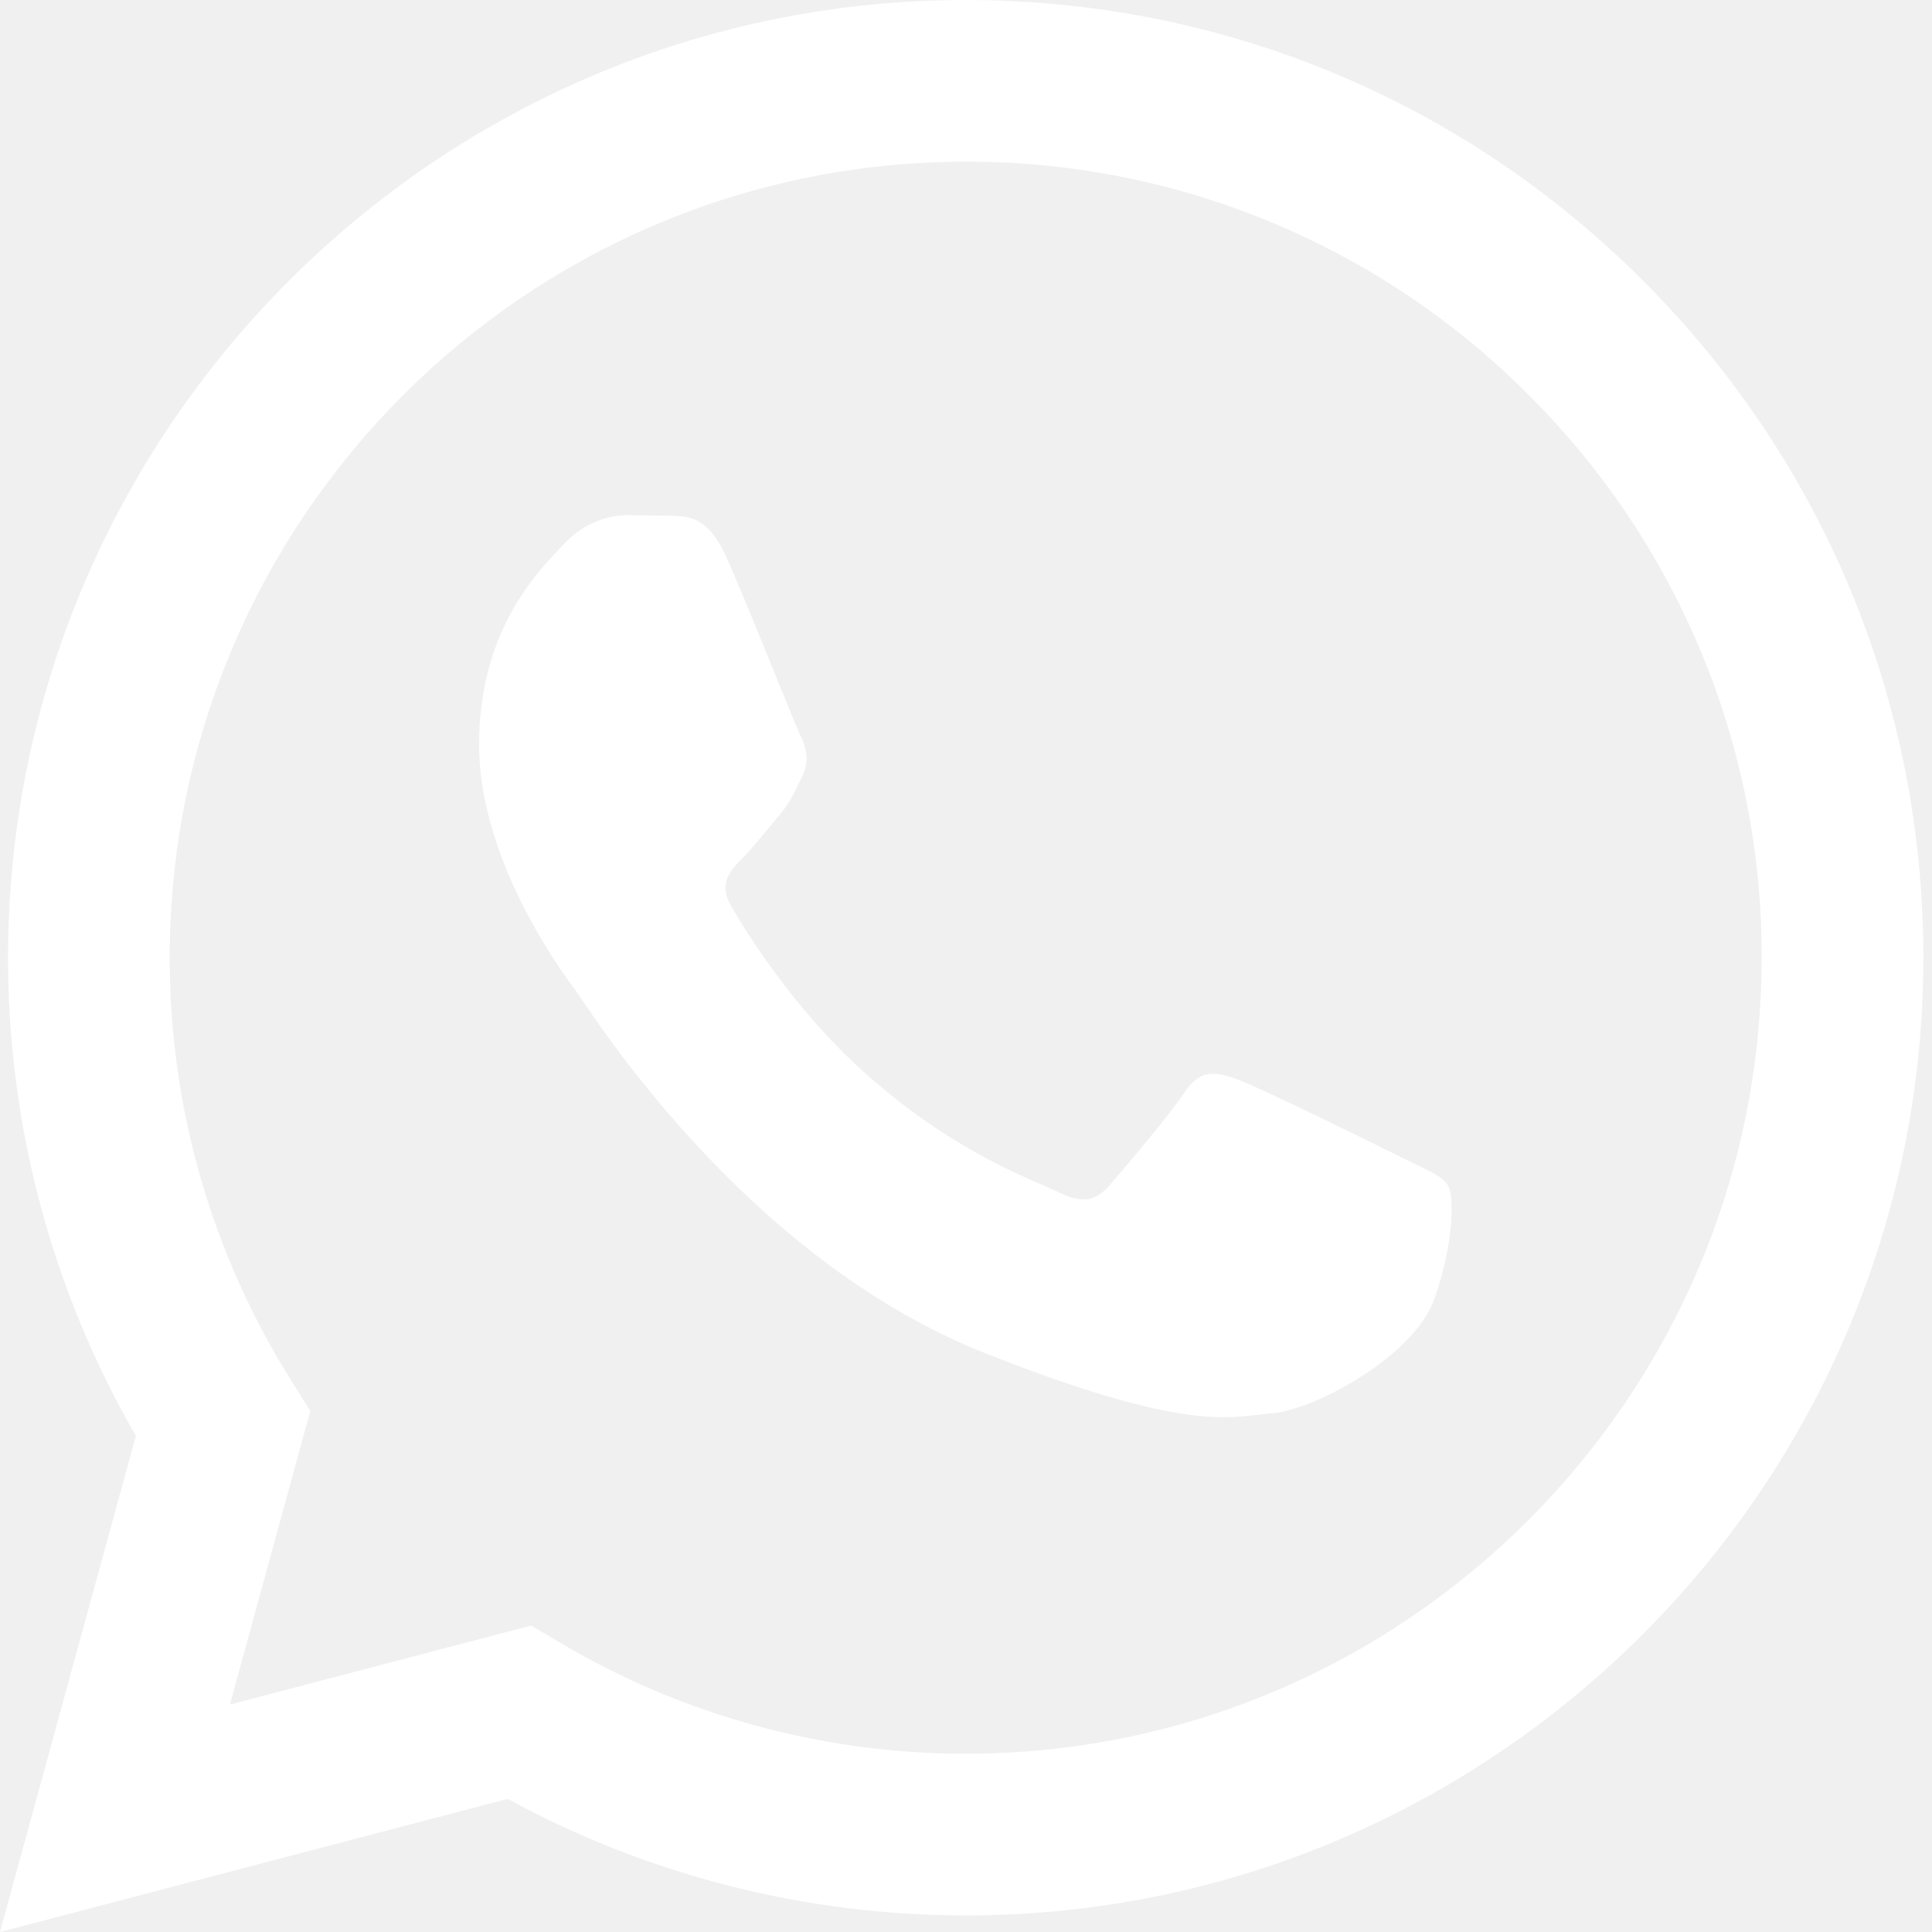
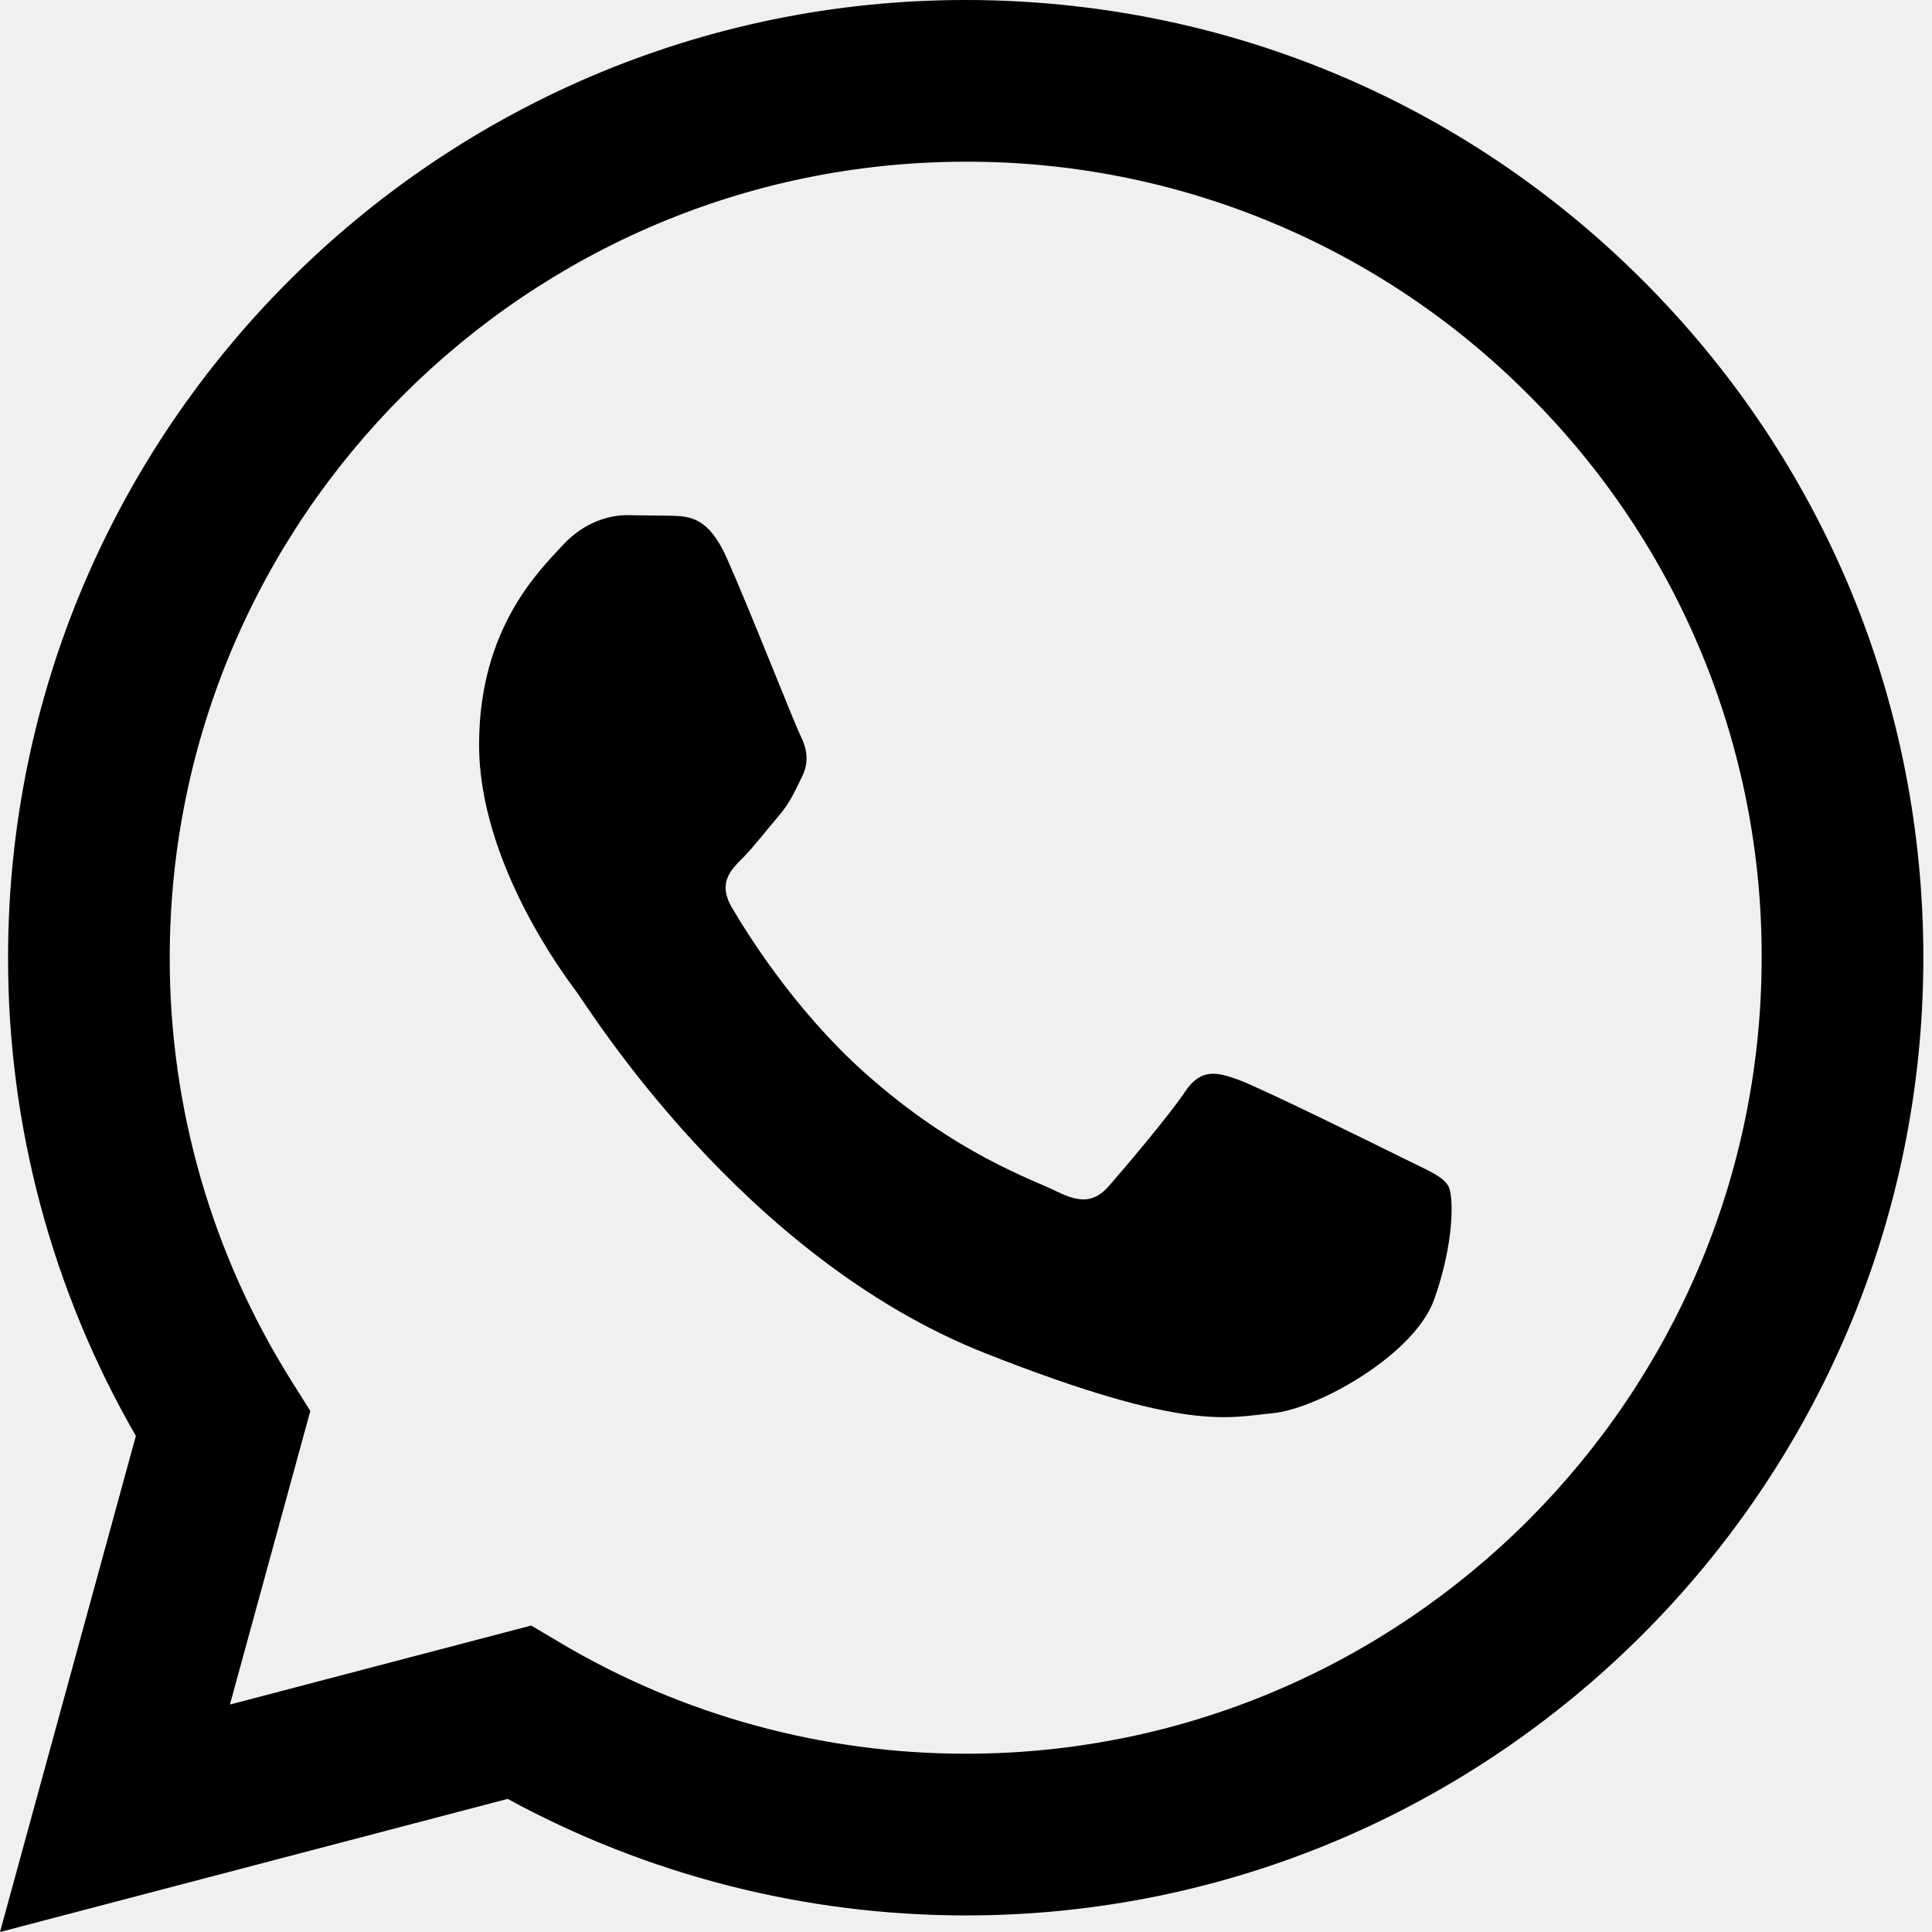
<svg xmlns="http://www.w3.org/2000/svg" width="40" height="40" viewBox="0 0 40 40" fill="none">
-   <path fill-rule="evenodd" clip-rule="evenodd" d="M2.813 29.729L0 40L10.511 37.244C13.407 38.823 16.667 39.655 19.985 39.657H19.994C30.921 39.657 39.816 30.764 39.821 19.836C39.823 14.54 37.763 9.56 34.02 5.813C30.276 2.067 25.298 0.003 19.994 0C9.065 0 0.171 8.891 0.167 19.82C0.162 23.298 1.075 26.716 2.813 29.729ZM3.514 19.821C3.517 10.738 10.91 3.348 20 3.348C22.165 3.343 24.309 3.767 26.309 4.597C28.309 5.426 30.125 6.644 31.651 8.179C33.185 9.707 34.402 11.523 35.23 13.524C36.057 15.524 36.48 17.669 36.473 19.834C36.469 28.918 29.077 36.309 19.994 36.309H19.988C17.03 36.307 14.129 35.514 11.6 34.012L10.998 33.655L4.76 35.291L6.425 29.212L6.033 28.589C4.383 25.963 3.509 22.923 3.514 19.821Z" fill="white" />
-   <path fill-rule="evenodd" clip-rule="evenodd" d="M15.038 11.534C14.667 10.709 14.276 10.692 13.924 10.678L12.974 10.666C12.643 10.666 12.107 10.79 11.653 11.286C11.199 11.782 9.919 12.98 9.919 15.418C9.919 17.855 11.694 20.21 11.941 20.541C12.189 20.872 15.369 26.034 20.404 28.019C24.589 29.67 25.441 29.341 26.349 29.259C27.258 29.177 29.28 28.061 29.693 26.904C30.106 25.747 30.106 24.756 29.982 24.549C29.858 24.341 29.528 24.218 29.032 23.97C28.536 23.722 26.101 22.524 25.647 22.358C25.193 22.193 24.863 22.111 24.532 22.607C24.202 23.102 23.253 24.218 22.964 24.549C22.675 24.879 22.386 24.921 21.891 24.673C21.395 24.425 19.799 23.902 17.907 22.214C16.434 20.901 15.44 19.279 15.15 18.784C14.861 18.288 15.12 18.02 15.368 17.773C15.591 17.551 15.864 17.195 16.112 16.905C16.36 16.616 16.442 16.41 16.606 16.079C16.771 15.749 16.689 15.459 16.565 15.212C16.441 14.964 15.479 12.514 15.038 11.534Z" fill="white" />
+   <path fill-rule="evenodd" clip-rule="evenodd" d="M2.813 29.729L0 40L10.511 37.244C13.407 38.823 16.667 39.655 19.985 39.657H19.994C30.921 39.657 39.816 30.764 39.821 19.836C39.823 14.54 37.763 9.56 34.02 5.813C30.276 2.067 25.298 0.003 19.994 0C9.065 0 0.171 8.891 0.167 19.82C0.162 23.298 1.075 26.716 2.813 29.729ZM3.514 19.821C3.517 10.738 10.91 3.348 20 3.348C22.165 3.343 24.309 3.767 26.309 4.597C28.309 5.426 30.125 6.644 31.651 8.179C33.185 9.707 34.402 11.523 35.23 13.524C36.057 15.524 36.48 17.669 36.473 19.834C36.469 28.918 29.077 36.309 19.994 36.309H19.988C17.03 36.307 14.129 35.514 11.6 34.012L10.998 33.655L4.76 35.291L6.425 29.212L6.033 28.589C4.383 25.963 3.509 22.923 3.514 19.821Z" fill="black" />
+   <path fill-rule="evenodd" clip-rule="evenodd" d="M15.038 11.534C14.667 10.709 14.276 10.692 13.924 10.678L12.974 10.666C12.643 10.666 12.107 10.79 11.653 11.286C11.199 11.782 9.919 12.98 9.919 15.418C9.919 17.855 11.694 20.21 11.941 20.541C12.189 20.872 15.369 26.034 20.404 28.019C24.589 29.67 25.441 29.341 26.349 29.259C27.258 29.177 29.28 28.061 29.693 26.904C30.106 25.747 30.106 24.756 29.982 24.549C29.858 24.341 29.528 24.218 29.032 23.97C28.536 23.722 26.101 22.524 25.647 22.358C25.193 22.193 24.863 22.111 24.532 22.607C24.202 23.102 23.253 24.218 22.964 24.549C22.675 24.879 22.386 24.921 21.891 24.673C21.395 24.425 19.799 23.902 17.907 22.214C16.434 20.901 15.44 19.279 15.15 18.784C14.861 18.288 15.12 18.02 15.368 17.773C15.591 17.551 15.864 17.195 16.112 16.905C16.36 16.616 16.442 16.41 16.606 16.079C16.771 15.749 16.689 15.459 16.565 15.212C16.441 14.964 15.479 12.514 15.038 11.534Z" fill="black" />
</svg>
